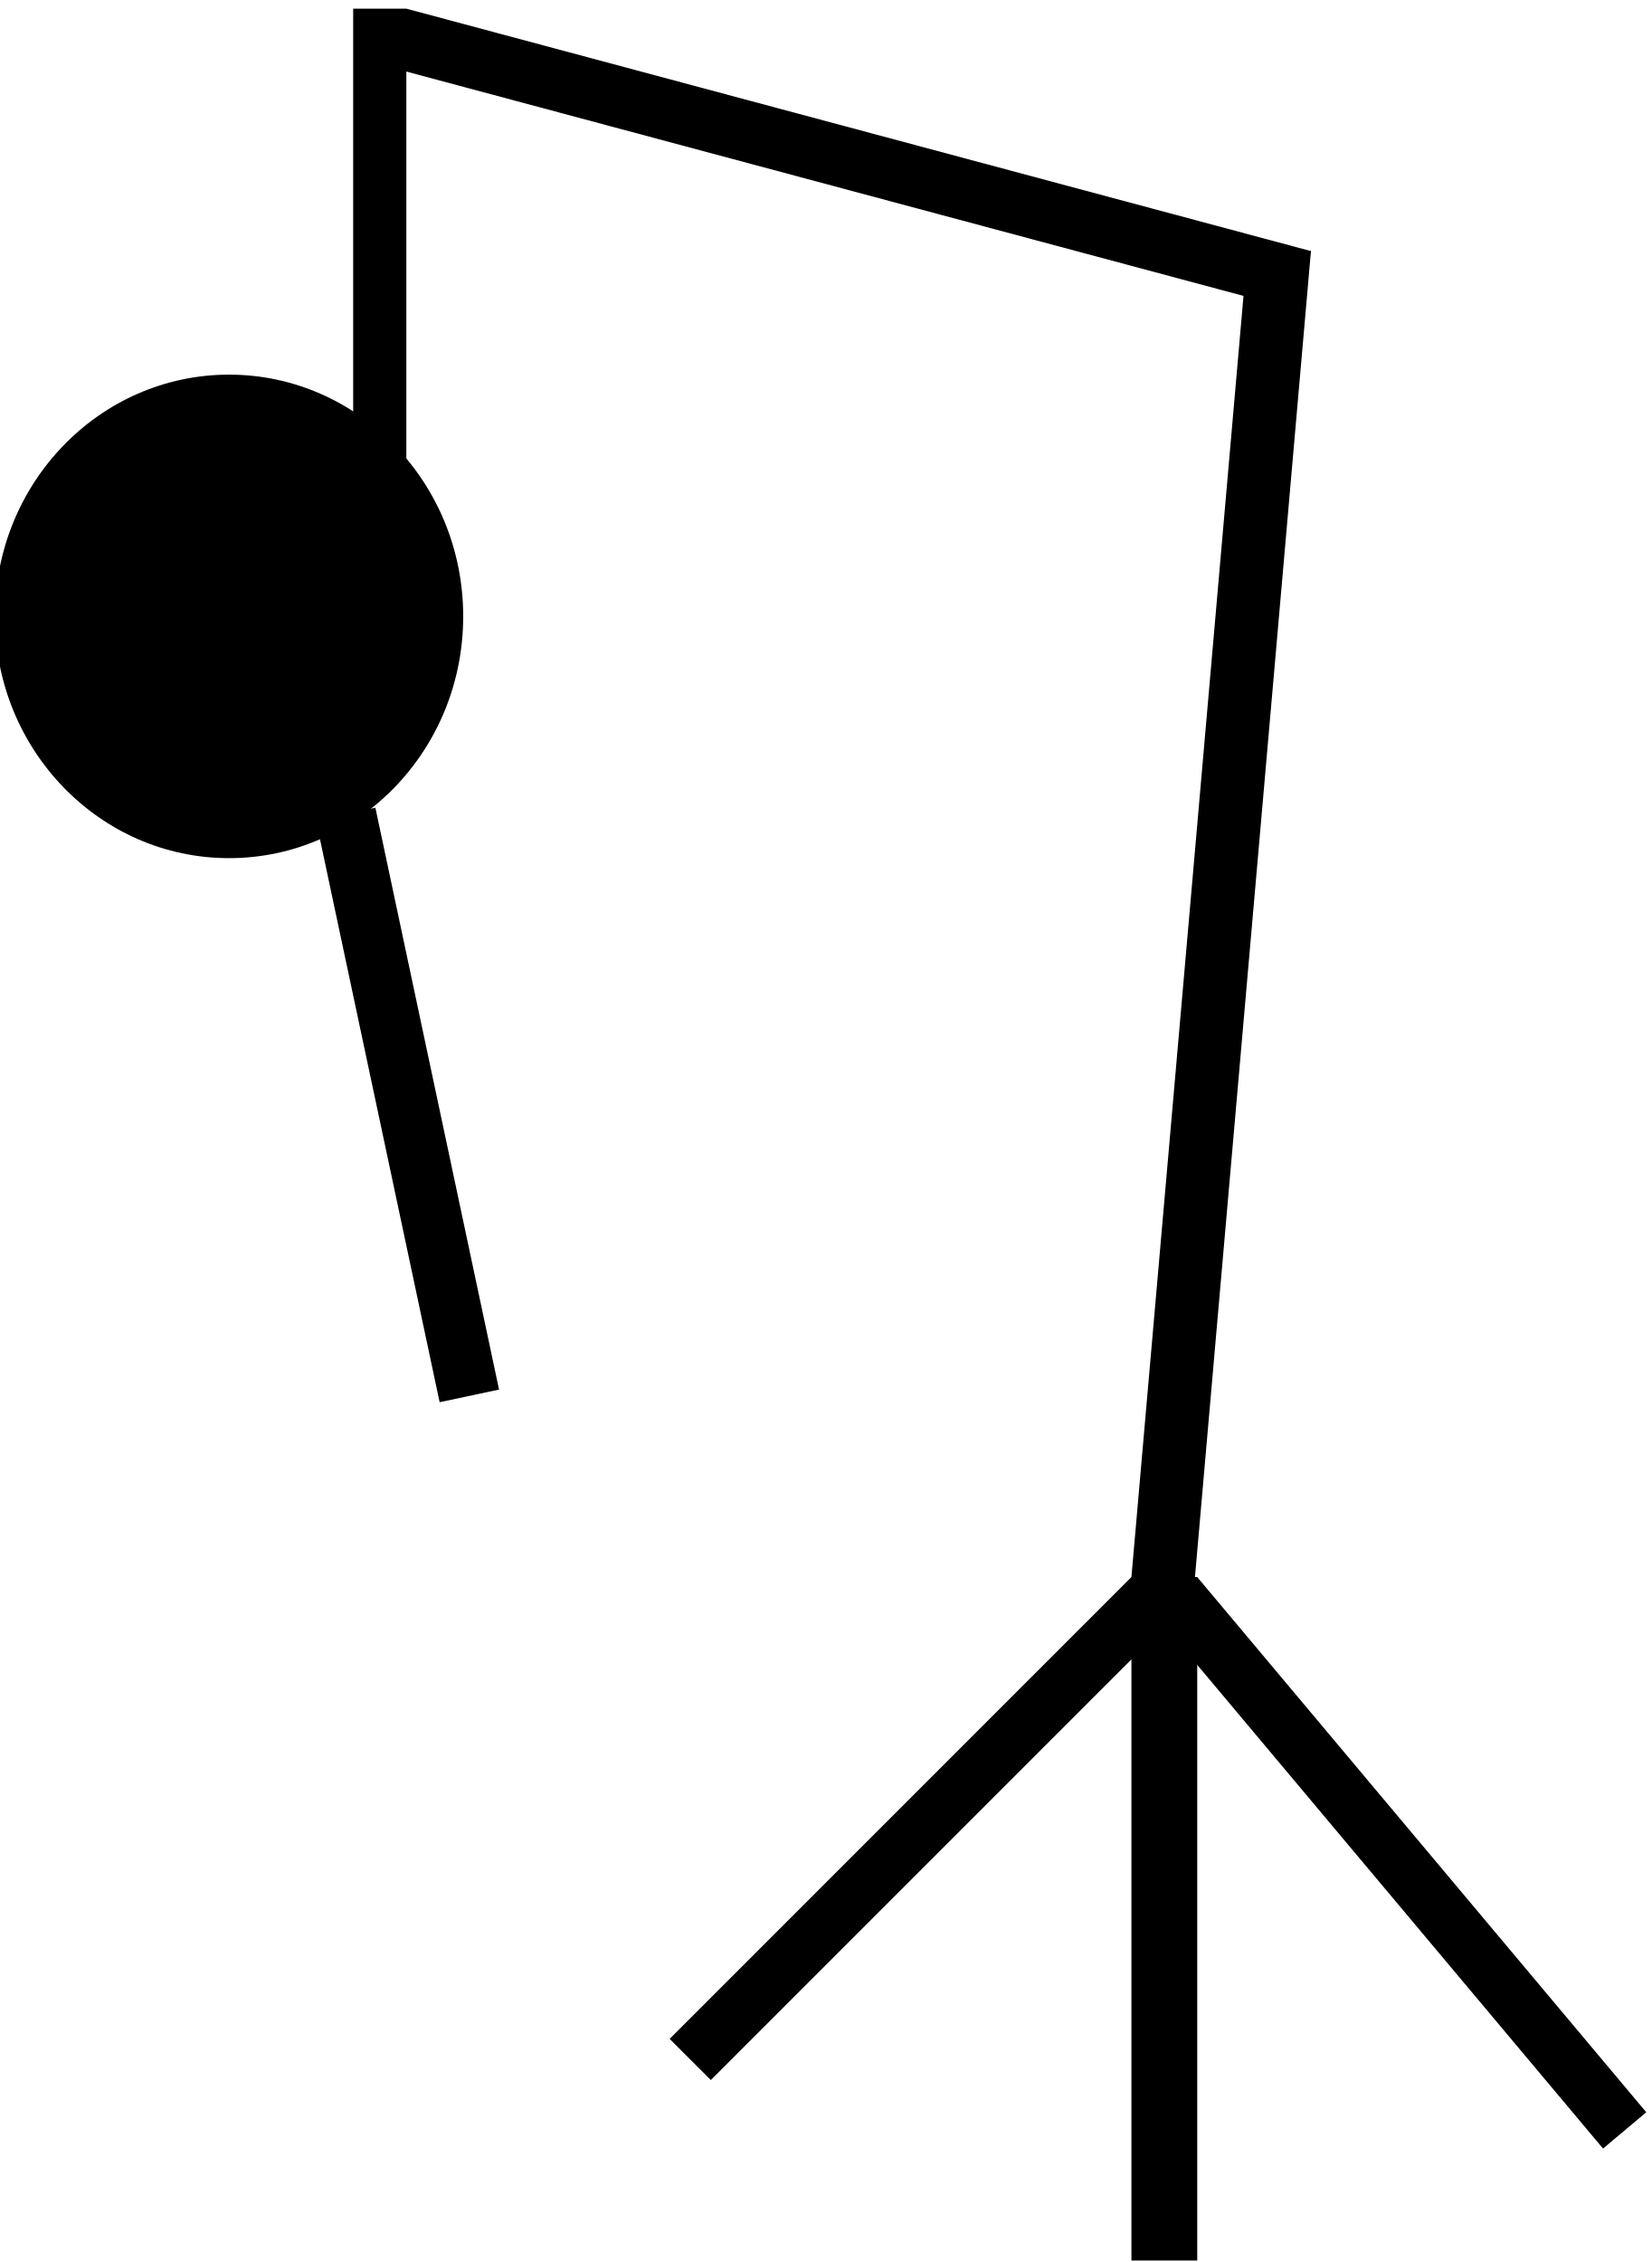
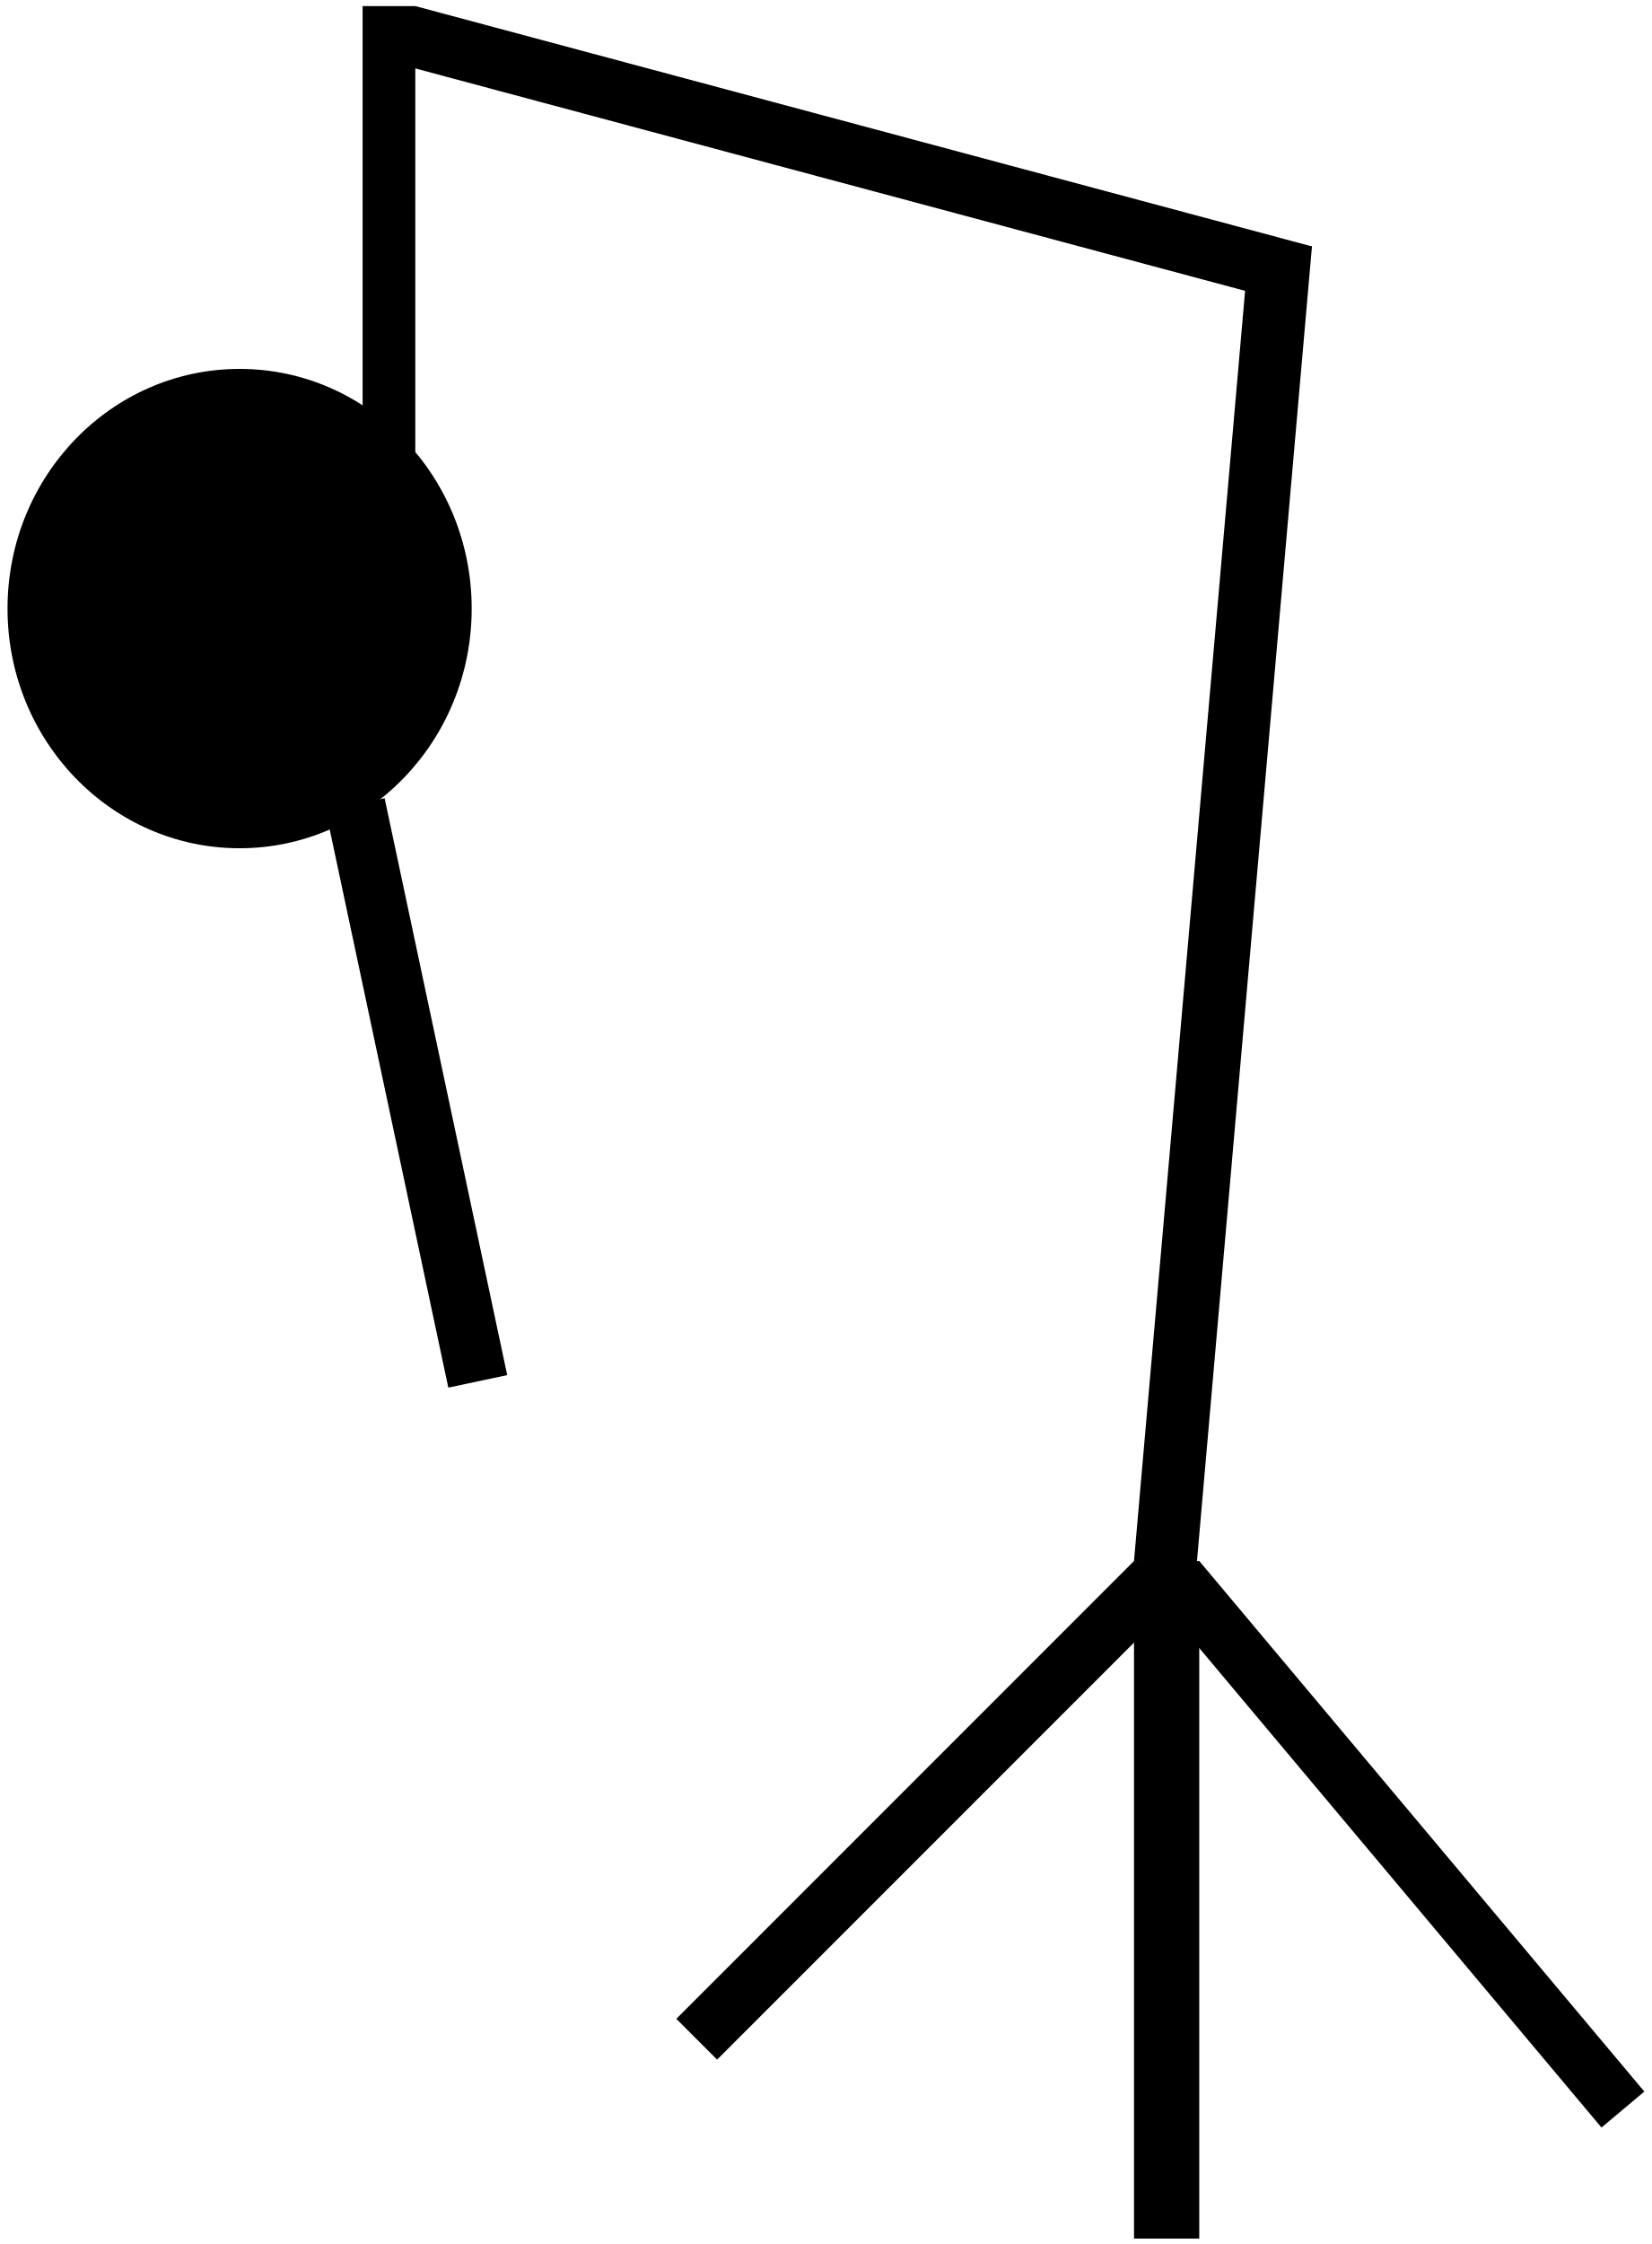
- <svg xmlns="http://www.w3.org/2000/svg" width="111mm" height="152mm" viewBox="0 0 111 152" version="1.1" id="svg5">
+ <svg xmlns="http://www.w3.org/2000/svg" width="112mm" height="152.1mm" viewBox="0 0 112 152.1" version="1.1" id="svg5">
  <defs id="defs2" />
  <g id="layer1">
-     <rect style="fill:#000000;stroke-width:0.074" id="rect55" width="3.912" height="43.887" x="128.701" y="21.169" transform="rotate(45)" />
-     <rect style="fill:#000000;stroke-width:0.074" id="rect57" width="4.423" height="45.928" x="76.036" y="105.974" />
-     <rect style="fill:#000000;stroke-width:0.071" id="rect59" width="3.793" height="46.948" x="-10.277" y="132.899" transform="rotate(-40)" />
-     <rect style="fill:#000000;stroke-width:0.265" id="rect170" width="4.253" height="89.814" x="84.983" y="9.13" transform="rotate(5)" />
-     <rect style="fill:#000000;stroke-width:0.265" id="rect282" width="62.938" height="4.082" x="26.527" y="-6.505" transform="rotate(15)" />
-     <rect style="fill:#000000;stroke-width:0.265" id="rect395" width="3.572" height="33.34" x="23.735" y="0.583" />
-     <ellipse style="fill:#000000;stroke-width:0.265" id="path509" cx="15.394" cy="41.42" rx="15.735" ry="16.245" />
-     <rect style="fill:#000000;stroke-width:0.265" id="rect624" width="4.082" height="39.974" x="9.309" y="58.334" transform="rotate(-12)" />
+     <rect style="fill:#000000;stroke-width:0.074" id="rect55" width="3.912" height="43.887" x="129.182" y="20.448" transform="rotate(45)" />
+     <rect style="fill:#000000;stroke-width:0.074" id="rect57" width="4.423" height="45.928" x="76.887" y="105.804" />
+     <rect style="fill:#000000;stroke-width:0.071" id="rect59" width="3.793" height="46.948" x="-9.516" y="133.315" transform="rotate(-40)" />
+     <rect style="fill:#000000;stroke-width:0.265" id="rect170" width="4.253" height="89.814" x="85.815" y="8.886" transform="rotate(5)" />
+     <rect style="fill:#000000;stroke-width:0.265" id="rect282" width="62.938" height="4.082" x="27.305" y="-6.889" transform="rotate(15)" />
+     <rect style="fill:#000000;stroke-width:0.265" id="rect395" width="3.572" height="33.34" x="24.585" y="0.413" />
+     <ellipse style="fill:#000000;stroke-width:0.265" id="path509" cx="16.245" cy="41.25" rx="15.735" ry="16.245" />
+     <rect style="fill:#000000;stroke-width:0.265" id="rect624" width="4.082" height="39.974" x="10.177" y="58.345" transform="rotate(-12)" />
  </g>
</svg>
